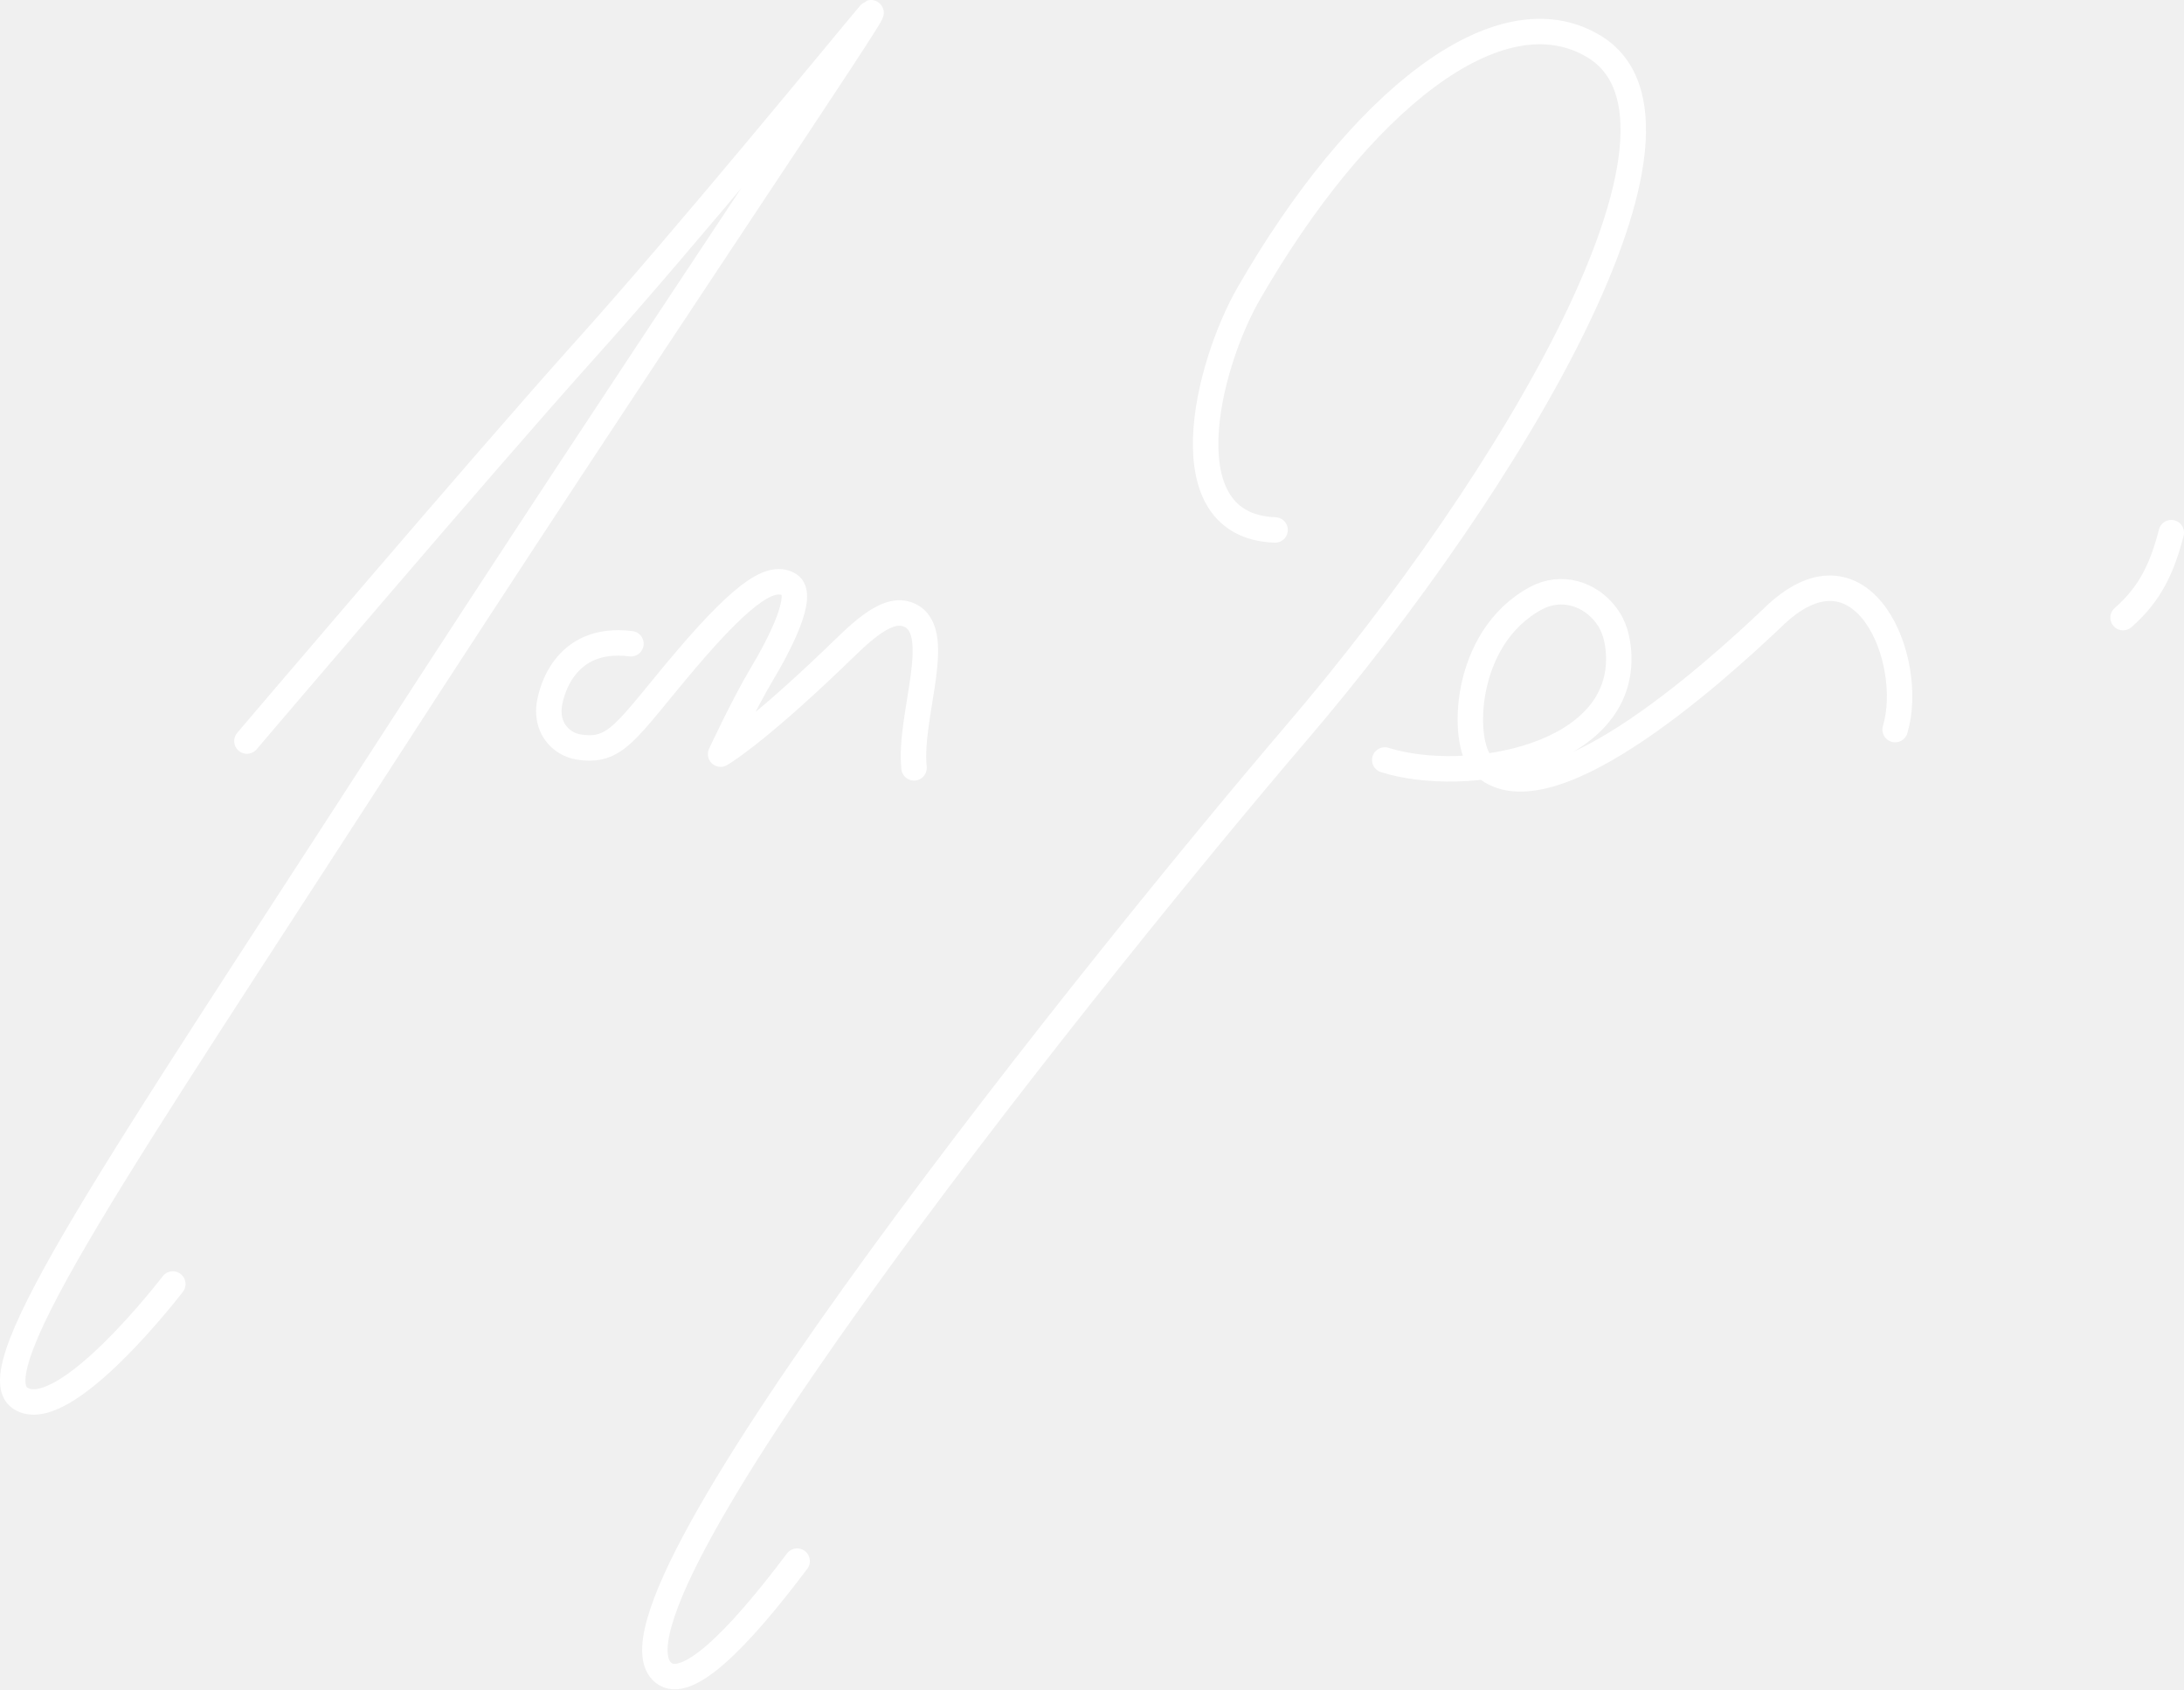
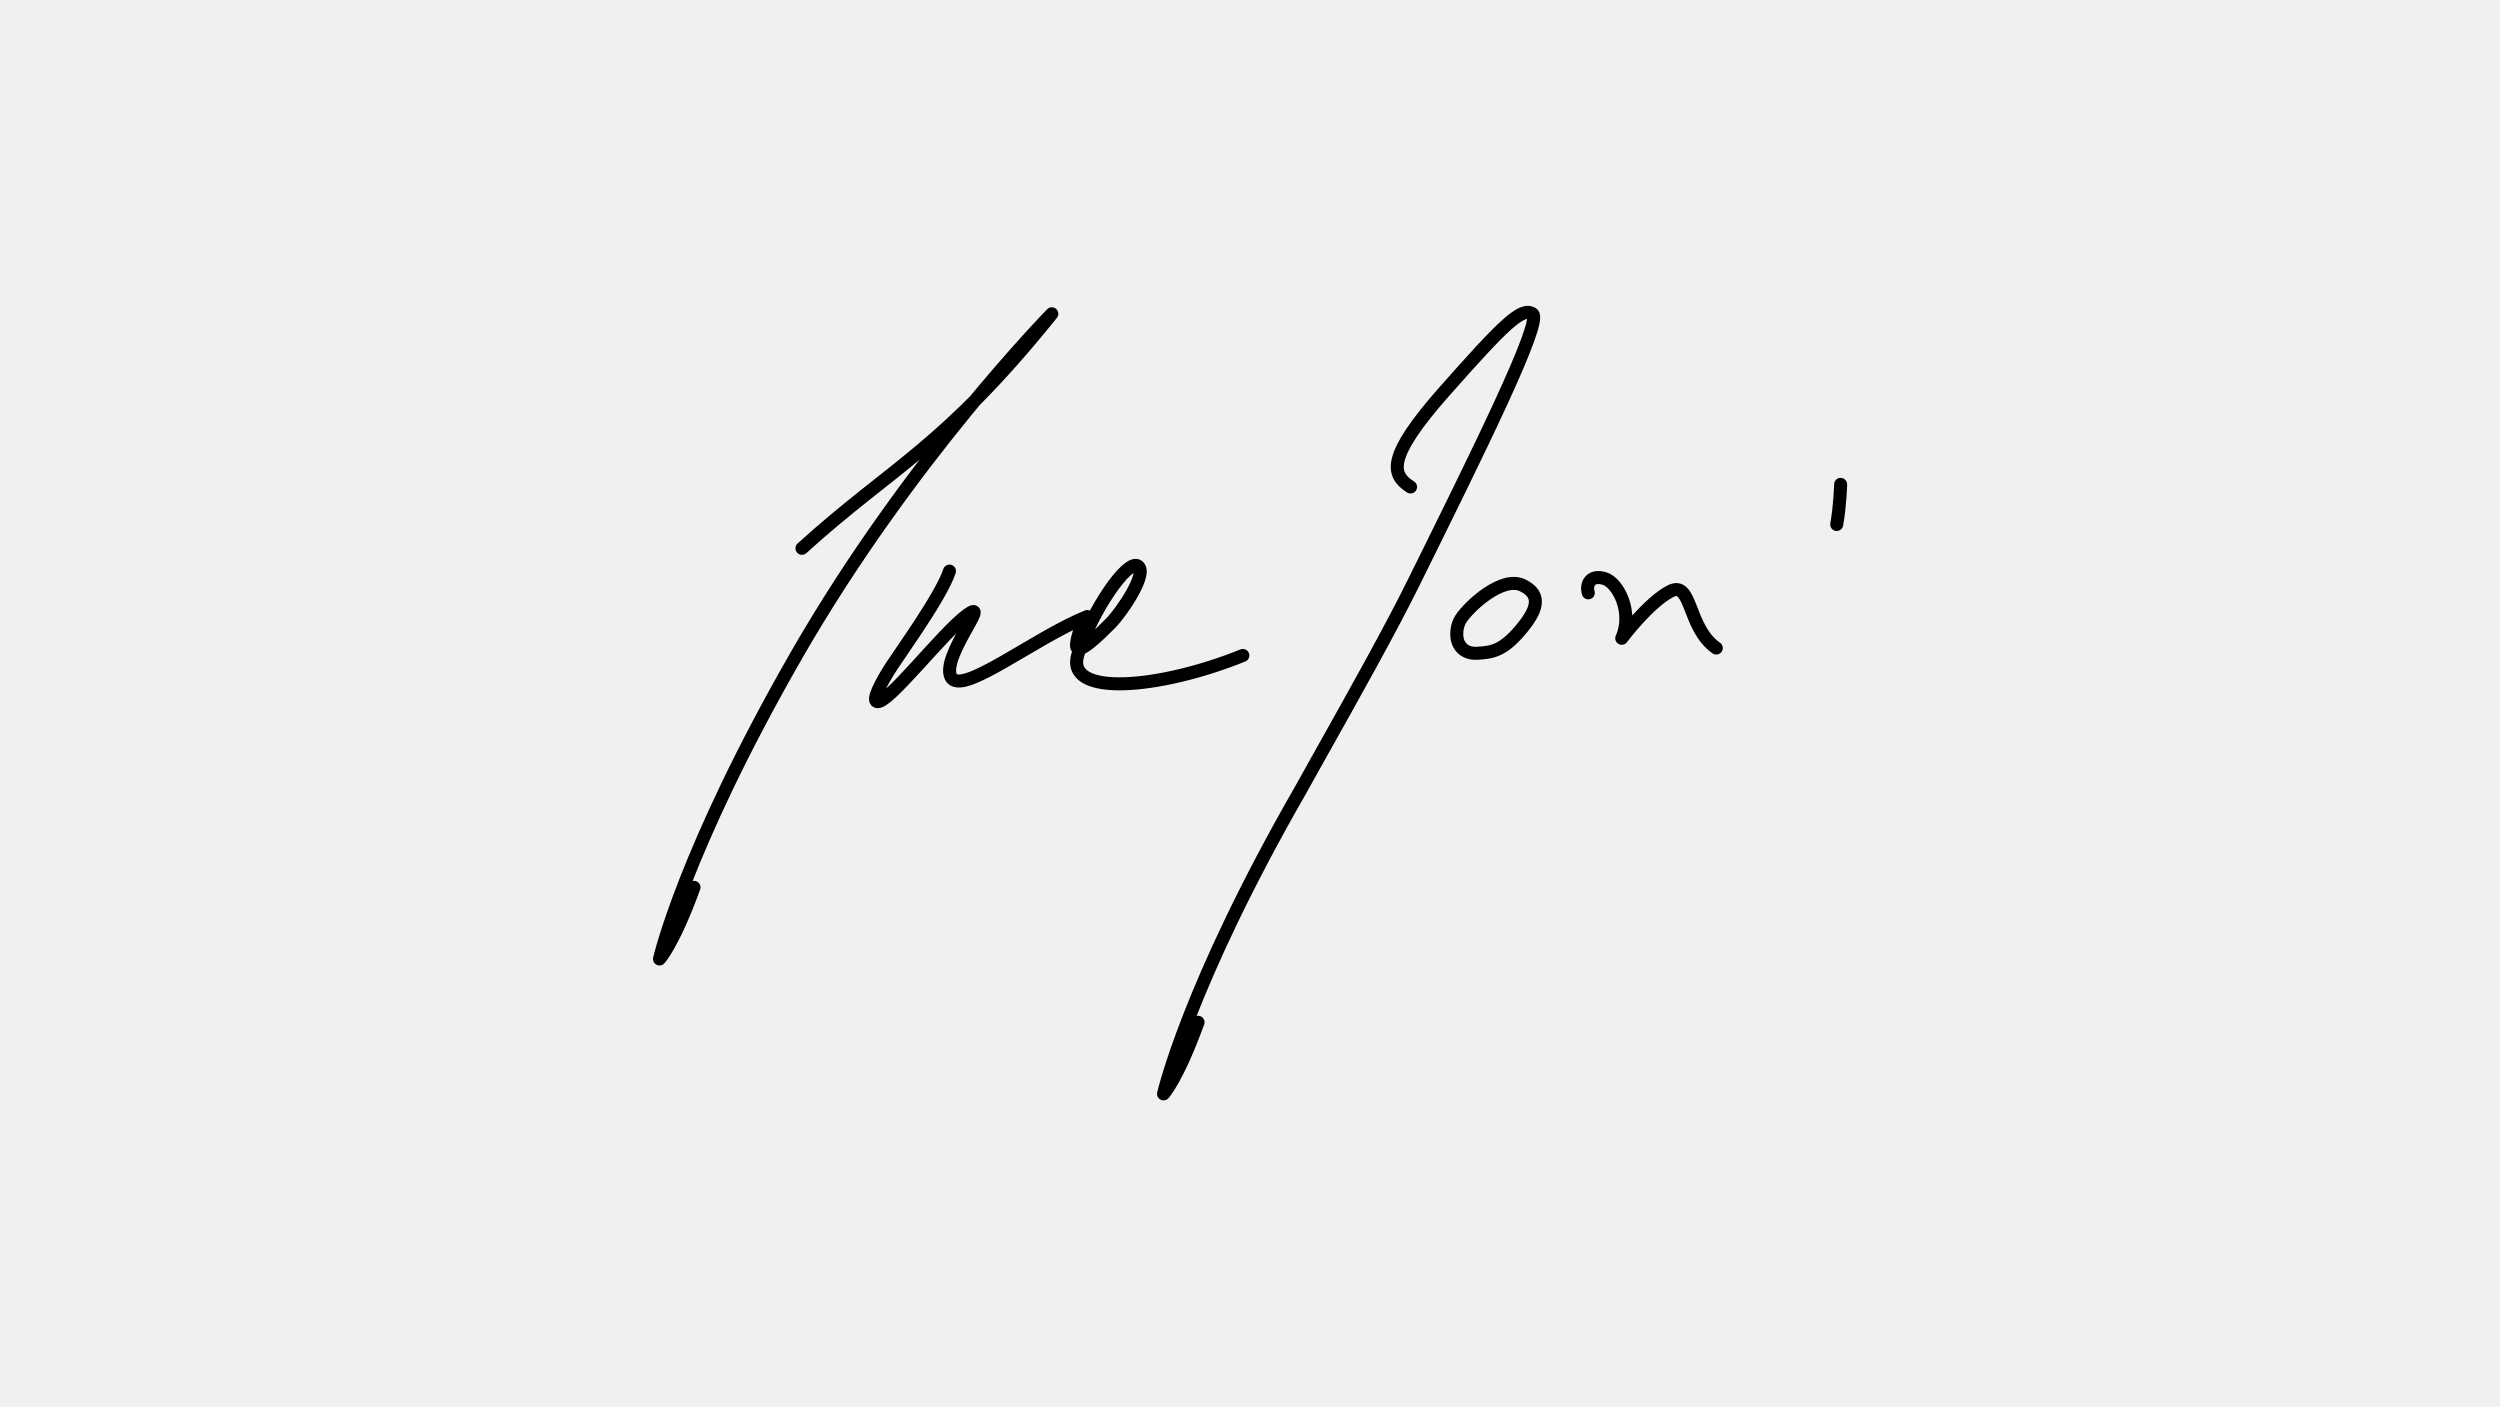
- <svg xmlns="http://www.w3.org/2000/svg" preserveAspectRatio="none" overflow="visible" style="display: block;" width="211.649" height="163.665" viewBox="0 0 211.649 163.665" fill="none">
-   <g id="Group 6">
-     <path id="Vector" d="M23.929 71.796C23.929 71.796 46.803 44.906 56.669 33.927C66.556 22.948 82.097 3.937 84.28 1.361C86.484 -1.192 61.973 34.843 36.916 73.608C11.859 112.372 -2.241 132.714 1.971 135.464C6.184 138.214 16.748 124.398 16.748 124.398" stroke-width="2.466" stroke-linecap="round" stroke-linejoin="round" stroke="white" />
-     <path id="Vector_2" d="M61.144 62.367C54.552 61.537 53.308 67.322 53.199 68.544C53.024 70.748 54.508 72.102 56.036 72.364C59.768 72.975 60.642 70.792 66.535 63.851C72.428 56.932 74.894 55.688 76.488 56.648C78.059 57.609 75.527 62.476 73.803 65.357C72.079 68.238 69.831 73.062 69.831 73.062C69.831 73.062 72.864 71.381 80.722 63.873C82.948 61.756 85.698 58.744 87.903 59.508C91.766 60.817 88.034 69.286 88.58 74.393" stroke-width="2.466" stroke-linecap="round" stroke-linejoin="round" stroke="white" />
-     <path id="Vector_3" d="M123.568 51.344C113.135 50.973 116.932 35.564 120.992 28.47C131.709 9.852 145.285 -1.04 154.474 4.504C166.915 12.035 146.638 46.455 125.576 71.076C108.027 91.593 56.254 155.676 64.308 162.071C66.513 163.817 71.358 159.081 77.251 151.245" stroke-width="2.466" stroke-linecap="round" stroke-linejoin="round" stroke="white" />
-     <path id="Vector_4" d="M134.197 73.629C142.033 76.096 157.53 73.433 156.853 63.196C156.766 61.93 156.439 60.642 155.675 59.639C154.103 57.521 151.331 56.626 148.843 57.958C141.684 61.821 141.618 72.036 143.605 74.022C149.541 80.025 165.671 65.684 172.132 59.508C180.601 51.672 185.643 64.026 183.656 70.683" stroke-width="2.466" stroke-linecap="round" stroke-linejoin="round" stroke="white" />
-     <path id="Vector_5" d="M210.416 51.606C209.543 55.011 208.386 57.521 205.745 59.835" stroke-width="2.466" stroke-linecap="round" stroke-linejoin="round" stroke="white" />
-   </g>
+ <svg xmlns="http://www.w3.org/2000/svg" id="Livello_1" version="1.1" viewBox="0 0 1920 1080">
+   <defs>
+     <style>
+       .st0 {
+         fill: none;
+         stroke: #000;
+         stroke-linecap: round;
+         stroke-linejoin: round;
+         stroke-width: 10px;
+       }
+     </style>
+   </defs>
+   <path class="st0" d="M615.9,421.1c69.9-63.4,108.4-76.4,191.9-180.1,0,0-109.6,111.6-196.1,262.2s-105.2,233.3-105.2,233.3c0,0,10.5-11,26.5-55" />
+   <path class="st0" d="M729.2,438.6c-6.4,19.3-36.8,61.2-44.5,73.1s-15,25.7-11.3,27.1c8,2.9,50.7-53.1,69.6-66.7s-20.4,32.4-12.7,47.8,64-30,104.7-46.4c0,0-7.3,10.2-8.2,21.3s18.2-8.2,26.2-16.2,28.9-38.4,20.9-43.9-35.2,34.2-46,67.7,62.9,26.8,126.6,1" />
+   <path class="st0" d="M1083.3,374c-14.8-9.5-19-22.5,26.1-73.5s59.3-65,67.6-59.5-42.7,108.1-91.3,206.4c-17.5,35.4-44.2,83.2-73,134.5l-13.9,24.9c-86.6,150.7-105.2,233.3-105.2,233.3,0,0,10.5-11,26.5-55" />
+   <path class="st0" d="M1121.7,475.7c6.4-10.1,32-33.7,47.6-26.2s11.1,19.6-2.2,35.1-21.6,16.4-32.3,17.1-16.2-6.3-16-15.1c0-3.5.8-7.4,3-11Z" />
+   <path class="st0" d="M1219.8,455.3c-2-6.7,1.8-14.2,12.4-11s22.2,26.1,13.3,45.9c0,0,20.5-27.4,37.3-36.1s13,28.1,35.3,43.6" />
+   <path class="st0" d="M1413.6,372s-.3,15.4-3,30.8" />
</svg>
